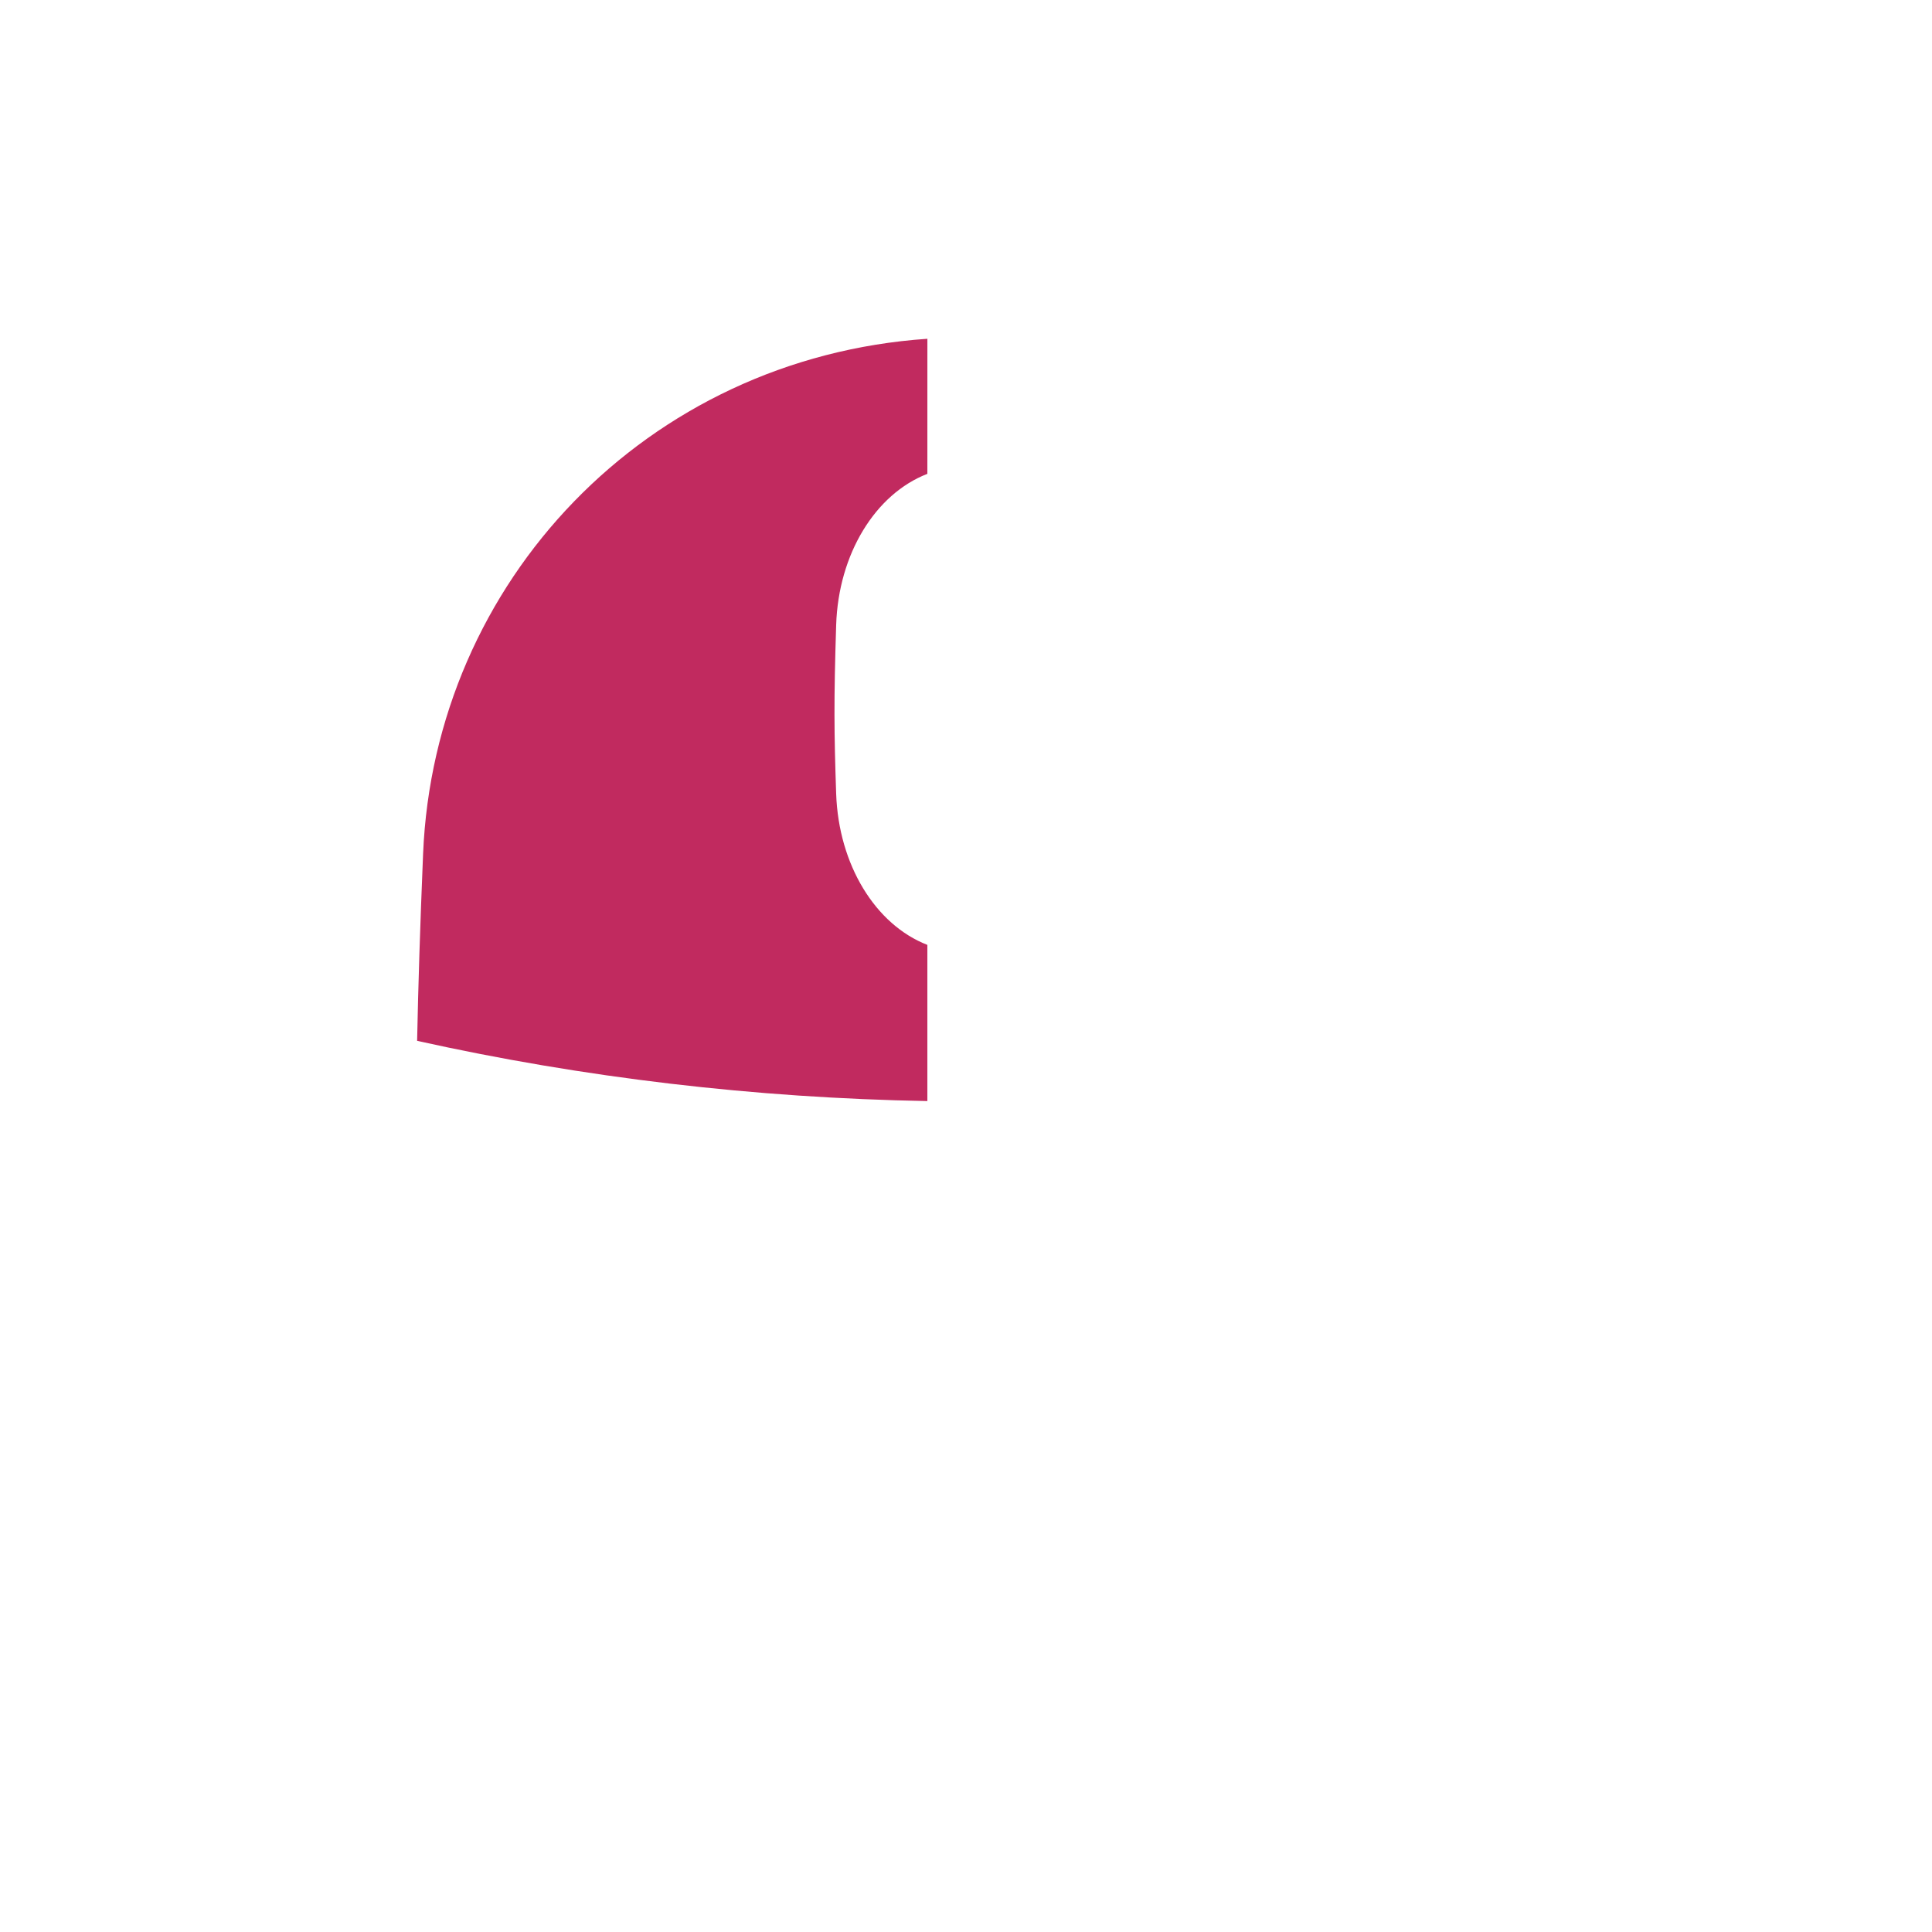
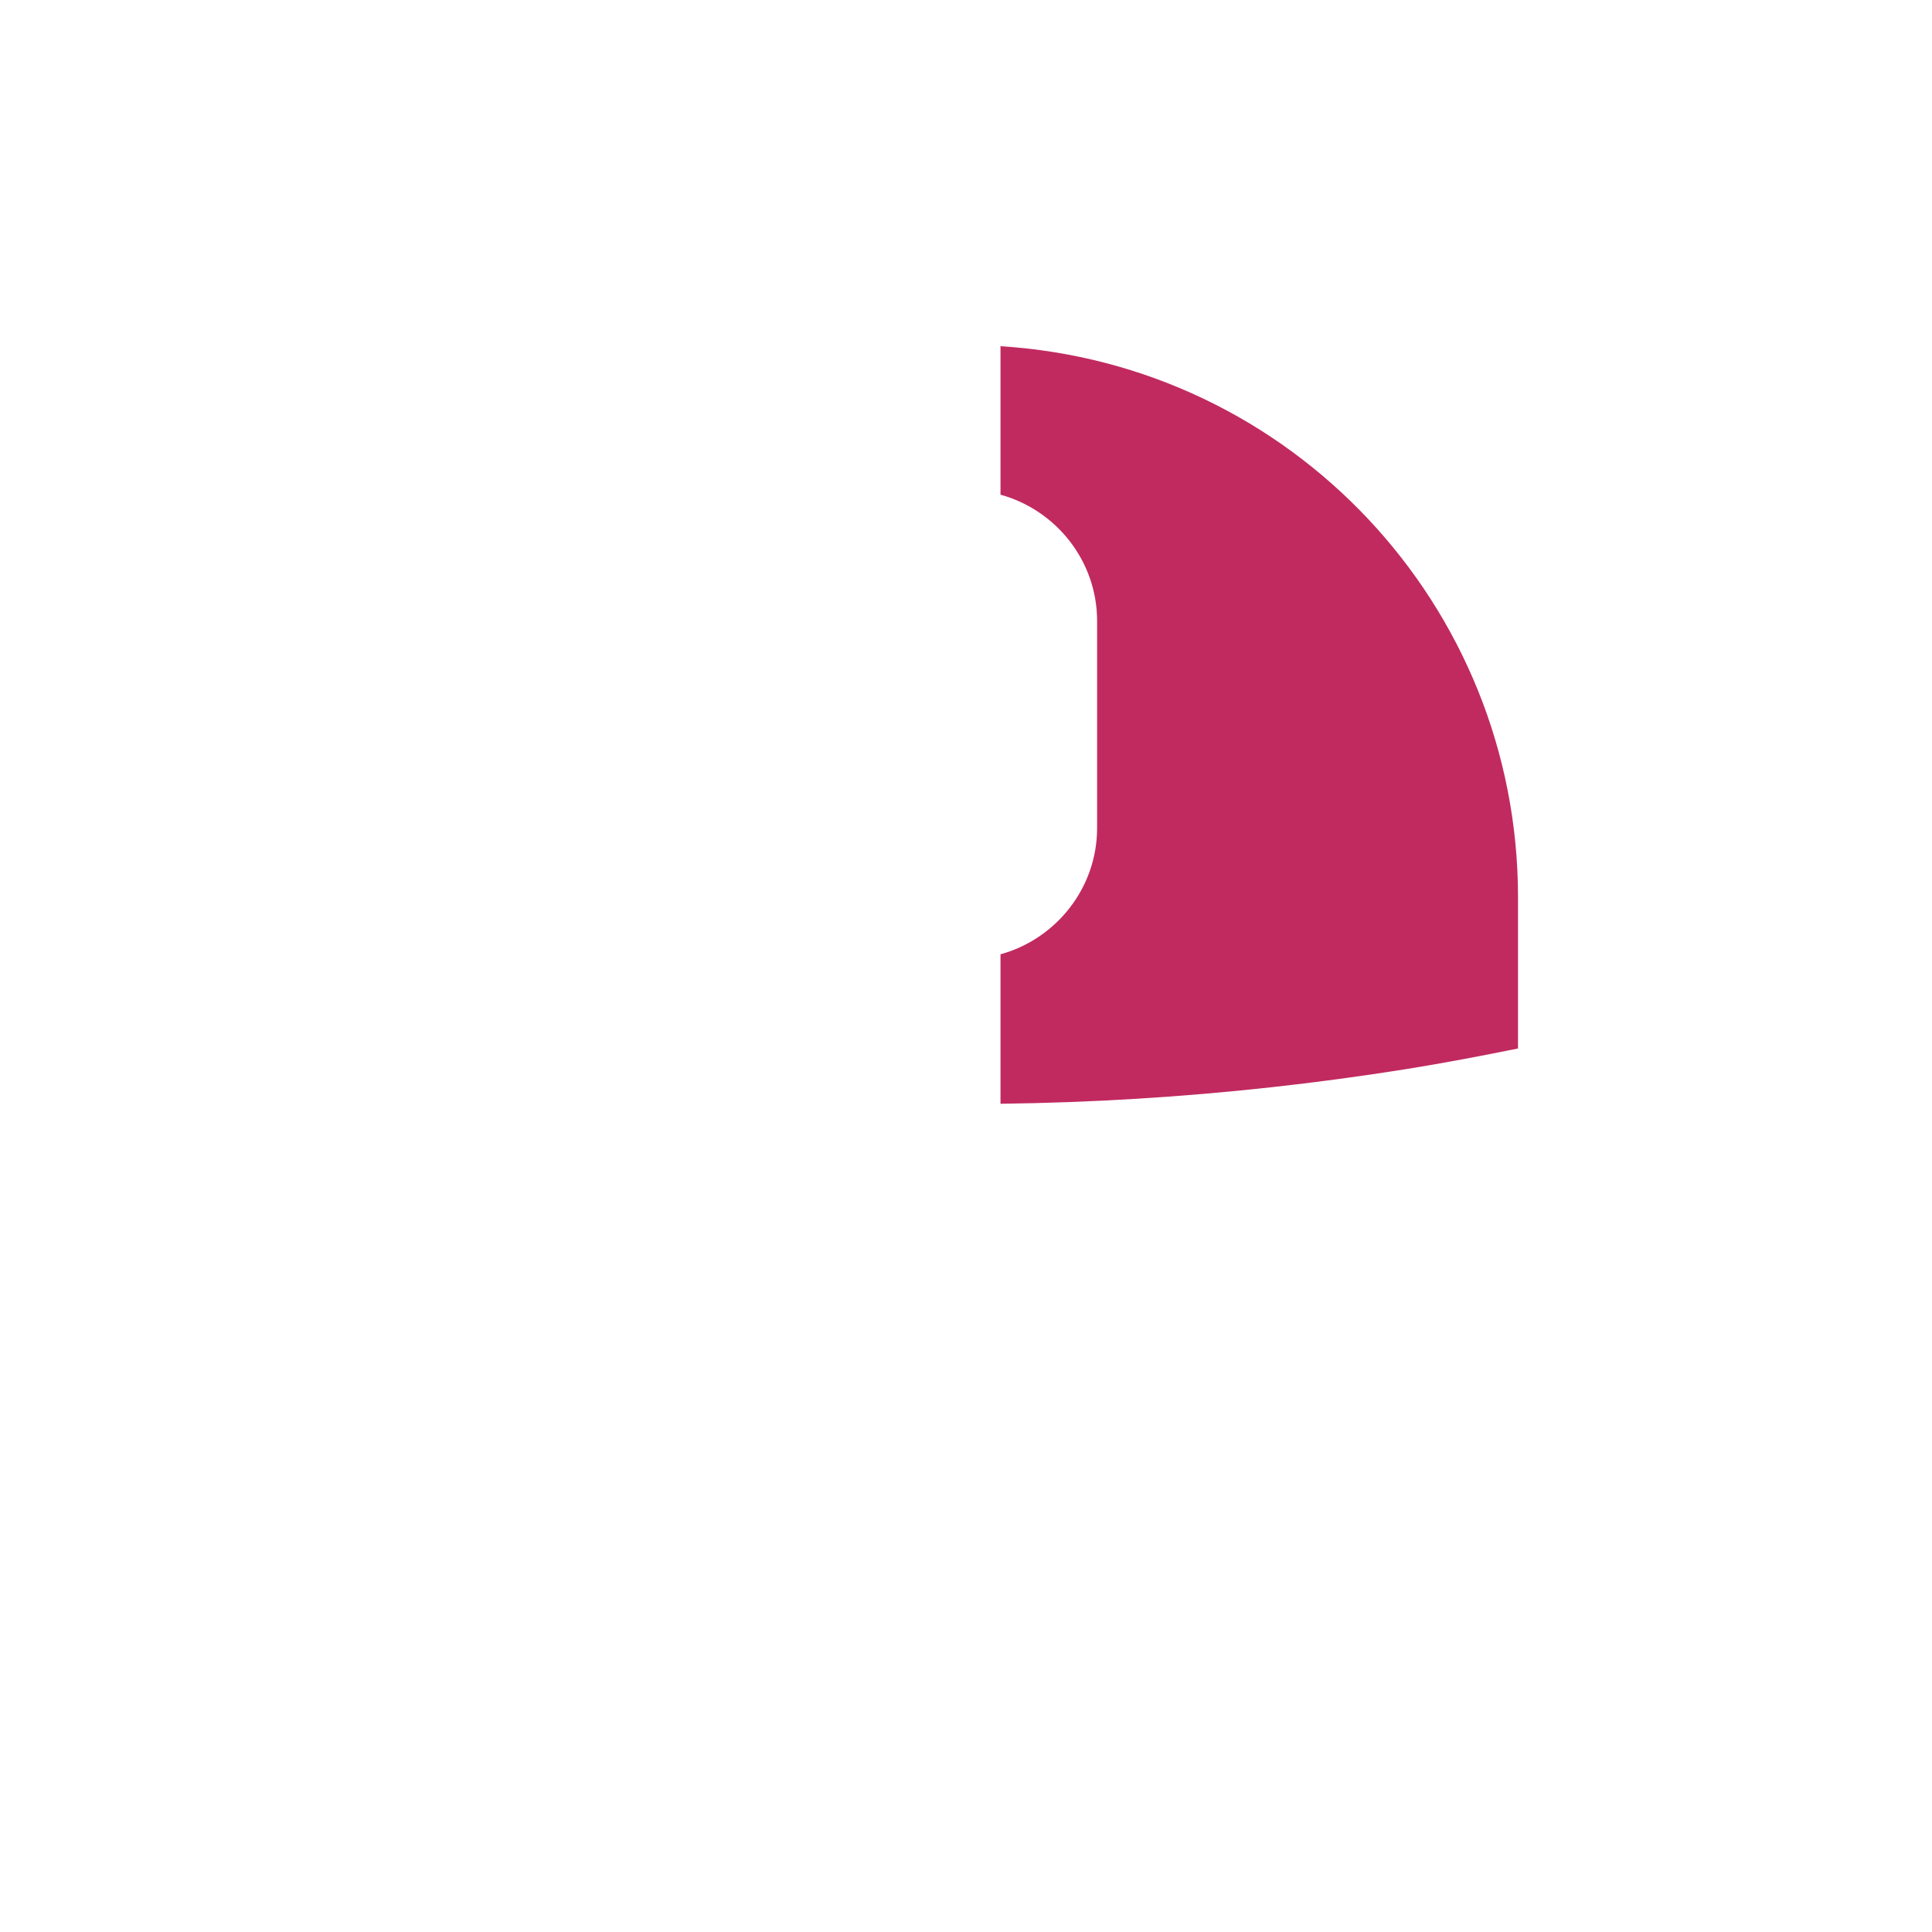
- <svg xmlns="http://www.w3.org/2000/svg" version="1.1" viewBox="0 0 80 80" id="svg48" width="80" height="80">
-   <defs id="defs52" />
-   <g id="g07" style="fill:#c12a5f;fill-opacity:1;fill-rule:evenodd">
-     <path d="M 38.401,14.028 C 26.769,14.826 17.984,24.079 17.519,35.361 c -0.124,3.005 -0.202,5.482 -0.247,7.738 6.896,1.529 13.99,2.366 21.128,2.494 v -6.467 c -2.154,-0.836 -3.675,-3.321 -3.776,-6.255 -0.087,-2.525 -0.099,-3.896 0,-6.995 0.094,-2.935 1.619,-5.42 3.776,-6.255 z" id="path06" />
-   </g>
+ <svg xmlns="http://www.w3.org/2000/svg" version="1.1" viewBox="0 0 280 280">
+   <path d="m145 50.178v21.516c1.005 0.277 1.978 0.634 2.91 1.064 0.932 0.431 1.823 0.934 2.668 1.504 1.689 1.139 3.19 2.541 4.438 4.146 0.624 0.803 1.183 1.656 1.674 2.553 0.491 0.897 0.912 1.837 1.254 2.812 0.342 0.976 0.606 1.989 0.785 3.029 0.179 1.04 0.271 2.108 0.271 3.197v30c0 1.089-0.093 2.157-0.271 3.197-0.179 1.04-0.443 2.053-0.785 3.029s-0.763 1.916-1.254 2.812c-0.491 0.897-1.05 1.75-1.674 2.553-1.248 1.605-2.748 3.007-4.438 4.146-0.845 0.57-1.736 1.073-2.668 1.504s-1.905 0.788-2.91 1.064v21.662c6.6-0.081 13.183-0.323 19.742-0.725 6.559-0.401 13.094-0.961 19.602-1.678 6.507-0.717 12.987-1.59 19.432-2.617 5.438-0.867 10.838-1.905 16.225-2.99v-21.959a80 80 0 0 0-75-79.822z" fill="#c12a5f" />
</svg>
